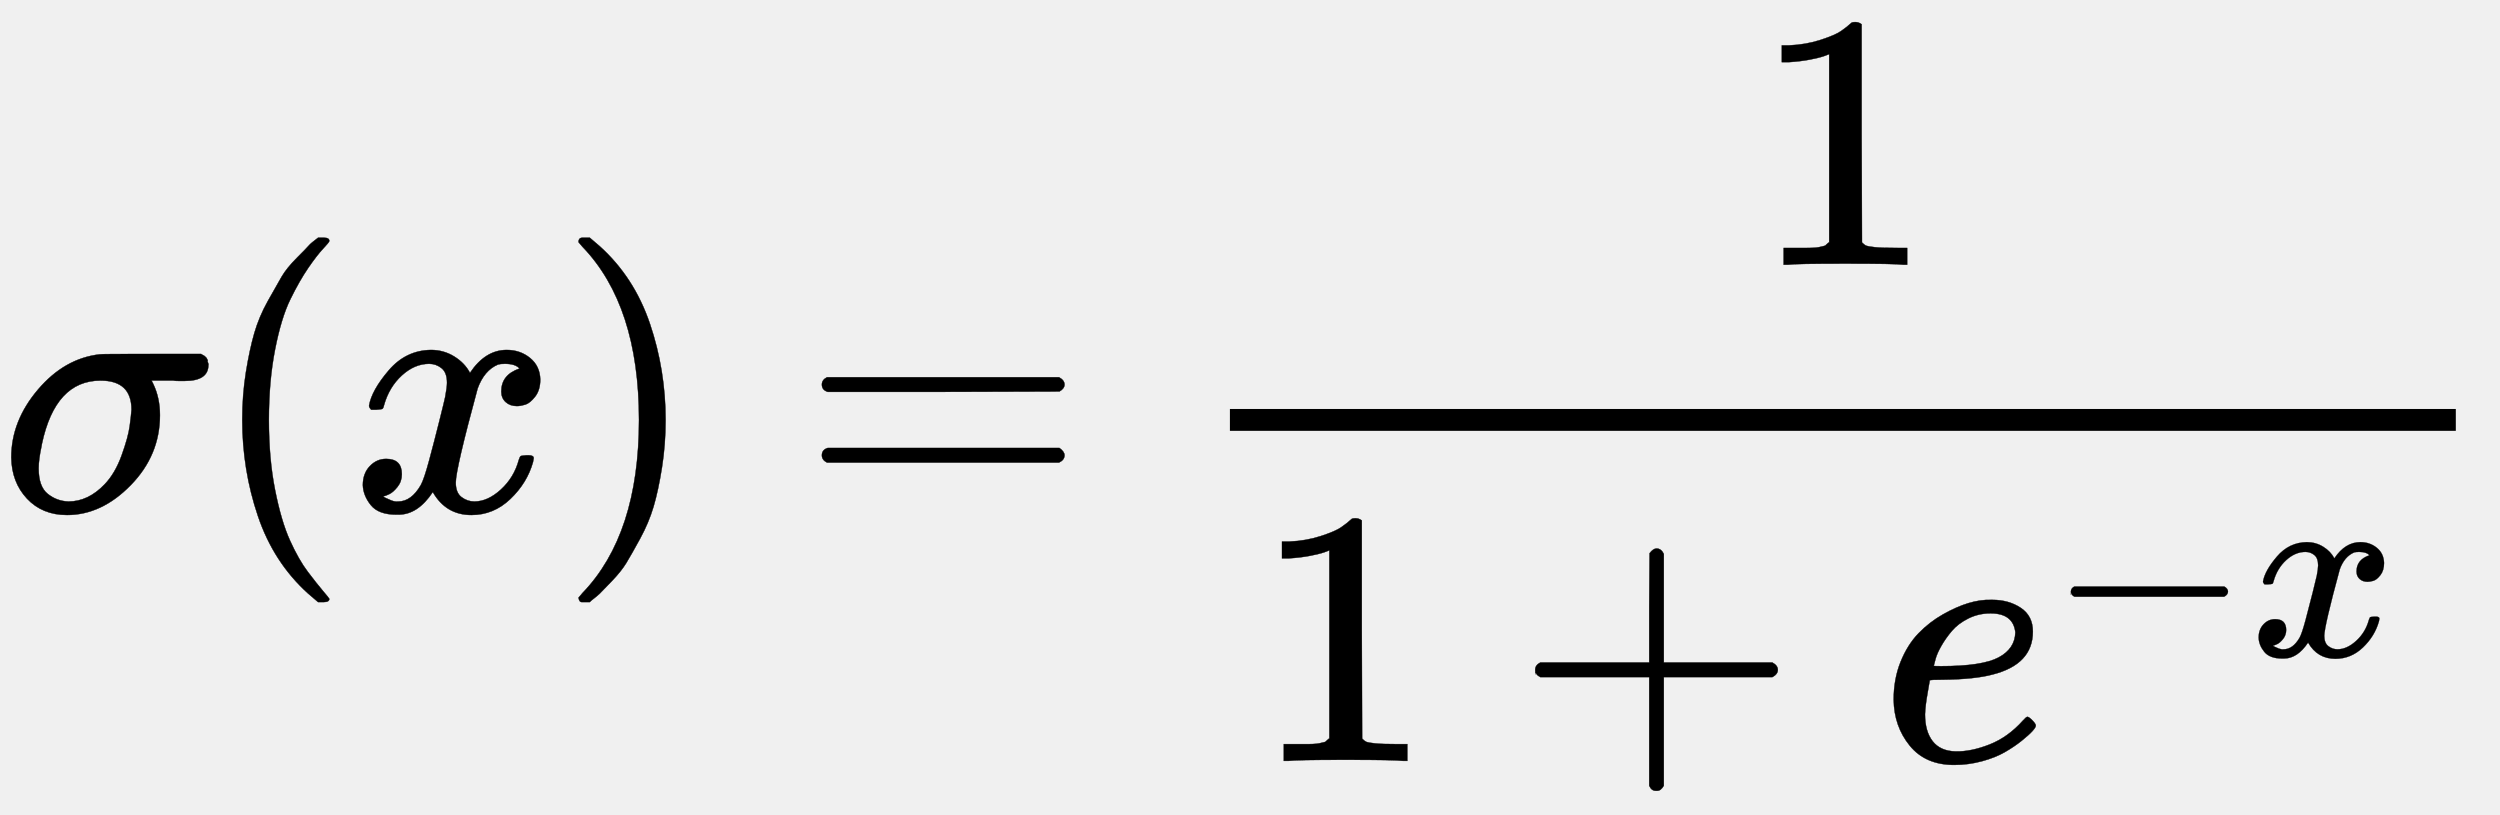
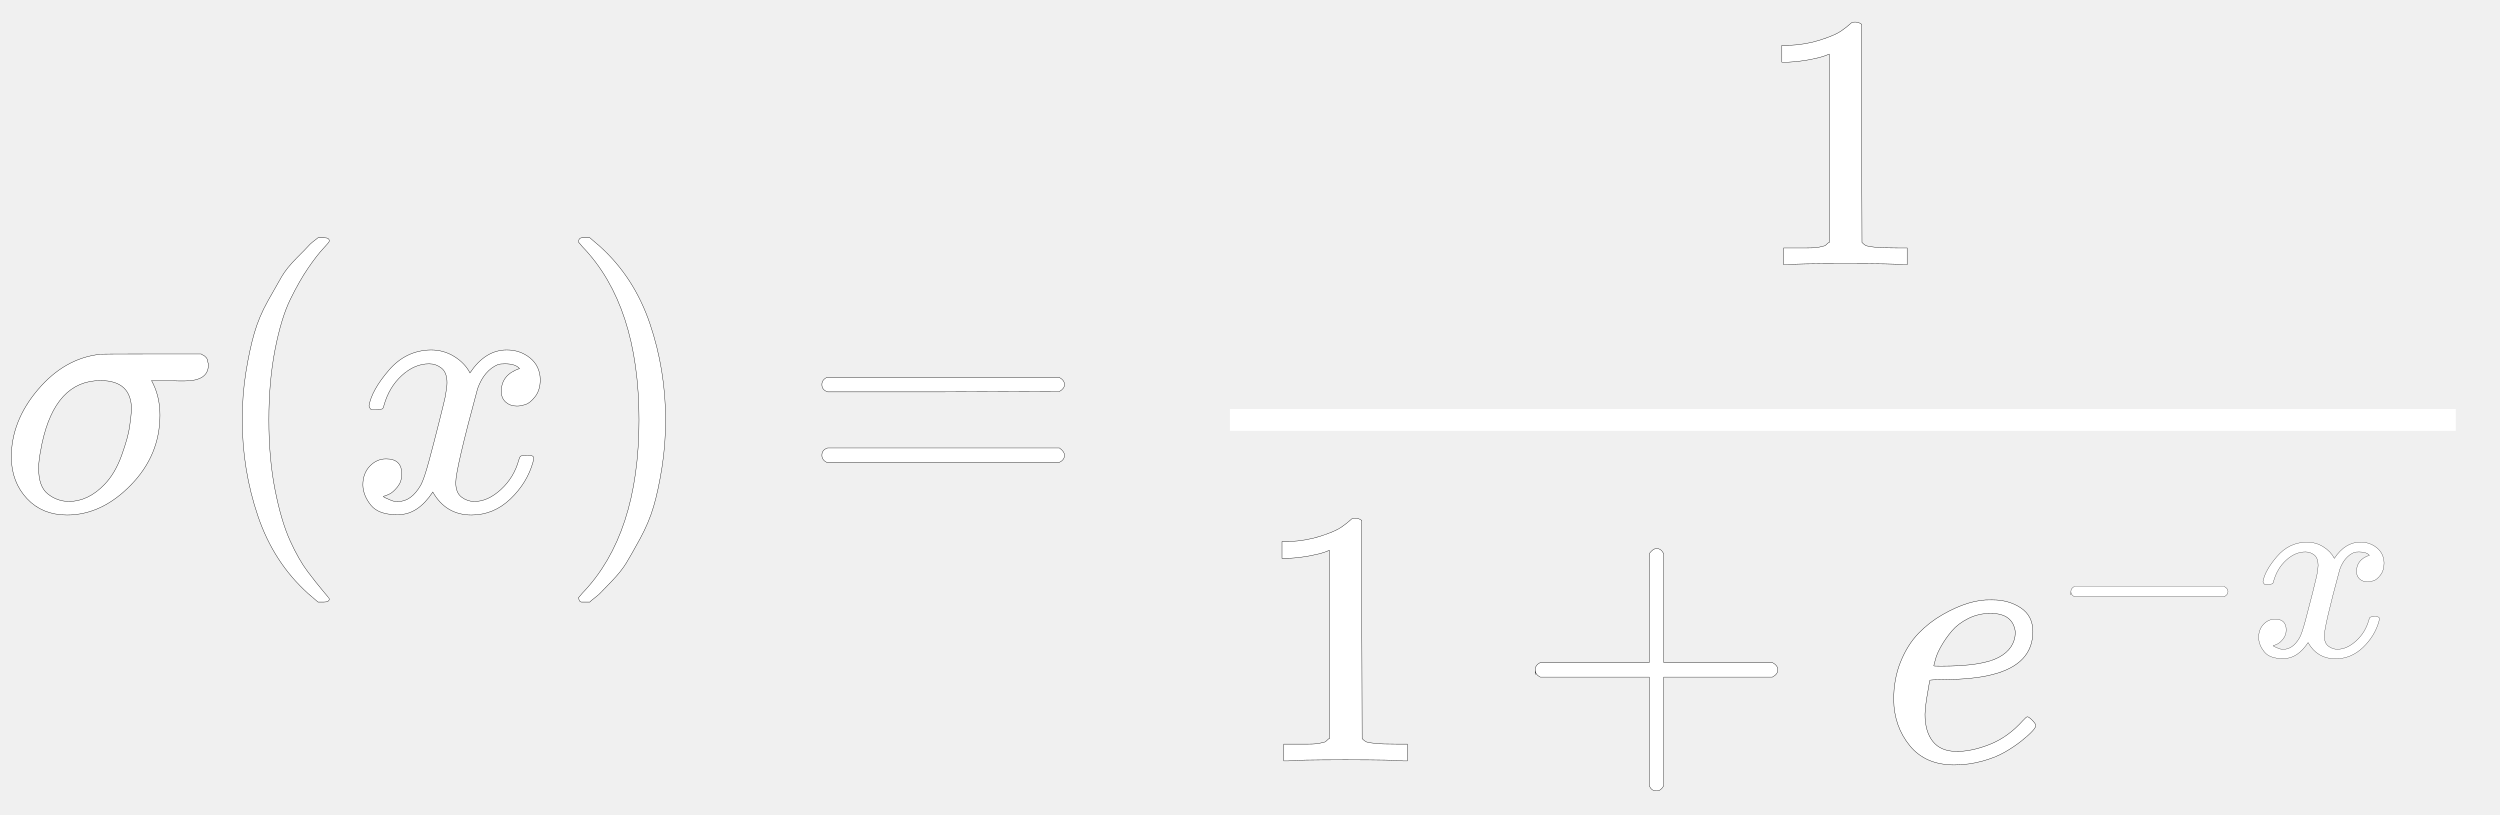
<svg xmlns="http://www.w3.org/2000/svg" width="15.938ex" height="5.19ex" viewBox="0 -1402.6 6862.3 2234.6" role="img" focusable="false" aria-hidden="true" style="vertical-align: -1.932ex;">
-   <g stroke="currentColor" fill="currentColor" stroke-width="0" transform="matrix(1 0 0 -1 0 0)">
+   <g stroke="black" fill="white" stroke-width="0" transform="matrix(1 0 0 -1 0 0)">
    <path stroke-width="1" d="M184 -11Q116 -11 74 34T31 147Q31 247 104 333T274 430Q275 431 414 431H552Q553 430 555 429T559 427T562 425T565 422T567 420T569 416T570 412T571 407T572 401Q572 357 507 357Q500 357 490 357T476 358H416L421 348Q439 310 439 263Q439 153 359 71T184 -11ZM361 278Q361 358 276 358Q152 358 115 184Q114 180 114 178Q106 141 106 117Q106 67 131 47T188 26Q242 26 287 73Q316 103 334 153T356 233T361 278Z" />
    <g transform="translate(571,0)">
      <path stroke-width="1" d="M94 250Q94 319 104 381T127 488T164 576T202 643T244 695T277 729T302 750H315H319Q333 750 333 741Q333 738 316 720T275 667T226 581T184 443T167 250T184 58T225 -81T274 -167T316 -220T333 -241Q333 -250 318 -250H315H302L274 -226Q180 -141 137 -14T94 250Z" />
    </g>
    <g transform="translate(961,0)">
      <path stroke-width="1" d="M52 289Q59 331 106 386T222 442Q257 442 286 424T329 379Q371 442 430 442Q467 442 494 420T522 361Q522 332 508 314T481 292T458 288Q439 288 427 299T415 328Q415 374 465 391Q454 404 425 404Q412 404 406 402Q368 386 350 336Q290 115 290 78Q290 50 306 38T341 26Q378 26 414 59T463 140Q466 150 469 151T485 153H489Q504 153 504 145Q504 144 502 134Q486 77 440 33T333 -11Q263 -11 227 52Q186 -10 133 -10H127Q78 -10 57 16T35 71Q35 103 54 123T99 143Q142 143 142 101Q142 81 130 66T107 46T94 41L91 40Q91 39 97 36T113 29T132 26Q168 26 194 71Q203 87 217 139T245 247T261 313Q266 340 266 352Q266 380 251 392T217 404Q177 404 142 372T93 290Q91 281 88 280T72 278H58Q52 284 52 289Z" />
    </g>
    <g transform="translate(1533,0)">
      <path stroke-width="1" d="M60 749L64 750Q69 750 74 750H86L114 726Q208 641 251 514T294 250Q294 182 284 119T261 12T224 -76T186 -143T145 -194T113 -227T90 -246Q87 -249 86 -250H74Q66 -250 63 -250T58 -247T55 -238Q56 -237 66 -225Q221 -64 221 250T66 725Q56 737 55 738Q55 746 60 749Z" />
    </g>
    <g transform="translate(2200,0)">
      <path stroke-width="1" d="M56 347Q56 360 70 367H707Q722 359 722 347Q722 336 708 328L390 327H72Q56 332 56 347ZM56 153Q56 168 72 173H708Q722 163 722 153Q722 140 707 133H70Q56 140 56 153Z" />
    </g>
    <g transform="translate(2979,0)">
      <g transform="translate(397,0)">
        <rect stroke="none" width="3365" height="60" x="0" y="220" />
        <g transform="translate(1432,676)">
          <path stroke-width="1" d="M213 578L200 573Q186 568 160 563T102 556H83V602H102Q149 604 189 617T245 641T273 663Q275 666 285 666Q294 666 302 660V361L303 61Q310 54 315 52T339 48T401 46H427V0H416Q395 3 257 3Q121 3 100 0H88V46H114Q136 46 152 46T177 47T193 50T201 52T207 57T213 61V578Z" />
        </g>
        <g transform="translate(60,-686)">
          <path stroke-width="1" d="M213 578L200 573Q186 568 160 563T102 556H83V602H102Q149 604 189 617T245 641T273 663Q275 666 285 666Q294 666 302 660V361L303 61Q310 54 315 52T339 48T401 46H427V0H416Q395 3 257 3Q121 3 100 0H88V46H114Q136 46 152 46T177 47T193 50T201 52T207 57T213 61V578Z" />
          <g transform="translate(722,0)">
            <path stroke-width="1" d="M56 237T56 250T70 270H369V420L370 570Q380 583 389 583Q402 583 409 568V270H707Q722 262 722 250T707 230H409V-68Q401 -82 391 -82H389H387Q375 -82 369 -68V230H70Q56 237 56 250Z" />
          </g>
          <g transform="translate(1723,0)">
            <path stroke-width="1" d="M39 168Q39 225 58 272T107 350T174 402T244 433T307 442H310Q355 442 388 420T421 355Q421 265 310 237Q261 224 176 223Q139 223 138 221Q138 219 132 186T125 128Q125 81 146 54T209 26T302 45T394 111Q403 121 406 121Q410 121 419 112T429 98T420 82T390 55T344 24T281 -1T205 -11Q126 -11 83 42T39 168ZM373 353Q367 405 305 405Q272 405 244 391T199 357T170 316T154 280T149 261Q149 260 169 260Q282 260 327 284T373 353Z" />
            <g transform="translate(466,288)">
              <path stroke-width="1" transform="scale(0.707)" d="M84 237T84 250T98 270H679Q694 262 694 250T679 230H98Q84 237 84 250Z" />
              <g transform="translate(550,0)">
                <path stroke-width="1" transform="scale(0.707)" d="M52 289Q59 331 106 386T222 442Q257 442 286 424T329 379Q371 442 430 442Q467 442 494 420T522 361Q522 332 508 314T481 292T458 288Q439 288 427 299T415 328Q415 374 465 391Q454 404 425 404Q412 404 406 402Q368 386 350 336Q290 115 290 78Q290 50 306 38T341 26Q378 26 414 59T463 140Q466 150 469 151T485 153H489Q504 153 504 145Q504 144 502 134Q486 77 440 33T333 -11Q263 -11 227 52Q186 -10 133 -10H127Q78 -10 57 16T35 71Q35 103 54 123T99 143Q142 143 142 101Q142 81 130 66T107 46T94 41L91 40Q91 39 97 36T113 29T132 26Q168 26 194 71Q203 87 217 139T245 247T261 313Q266 340 266 352Q266 380 251 392T217 404Q177 404 142 372T93 290Q91 281 88 280T72 278H58Q52 284 52 289Z" />
              </g>
            </g>
          </g>
        </g>
      </g>
    </g>
  </g>
</svg>
